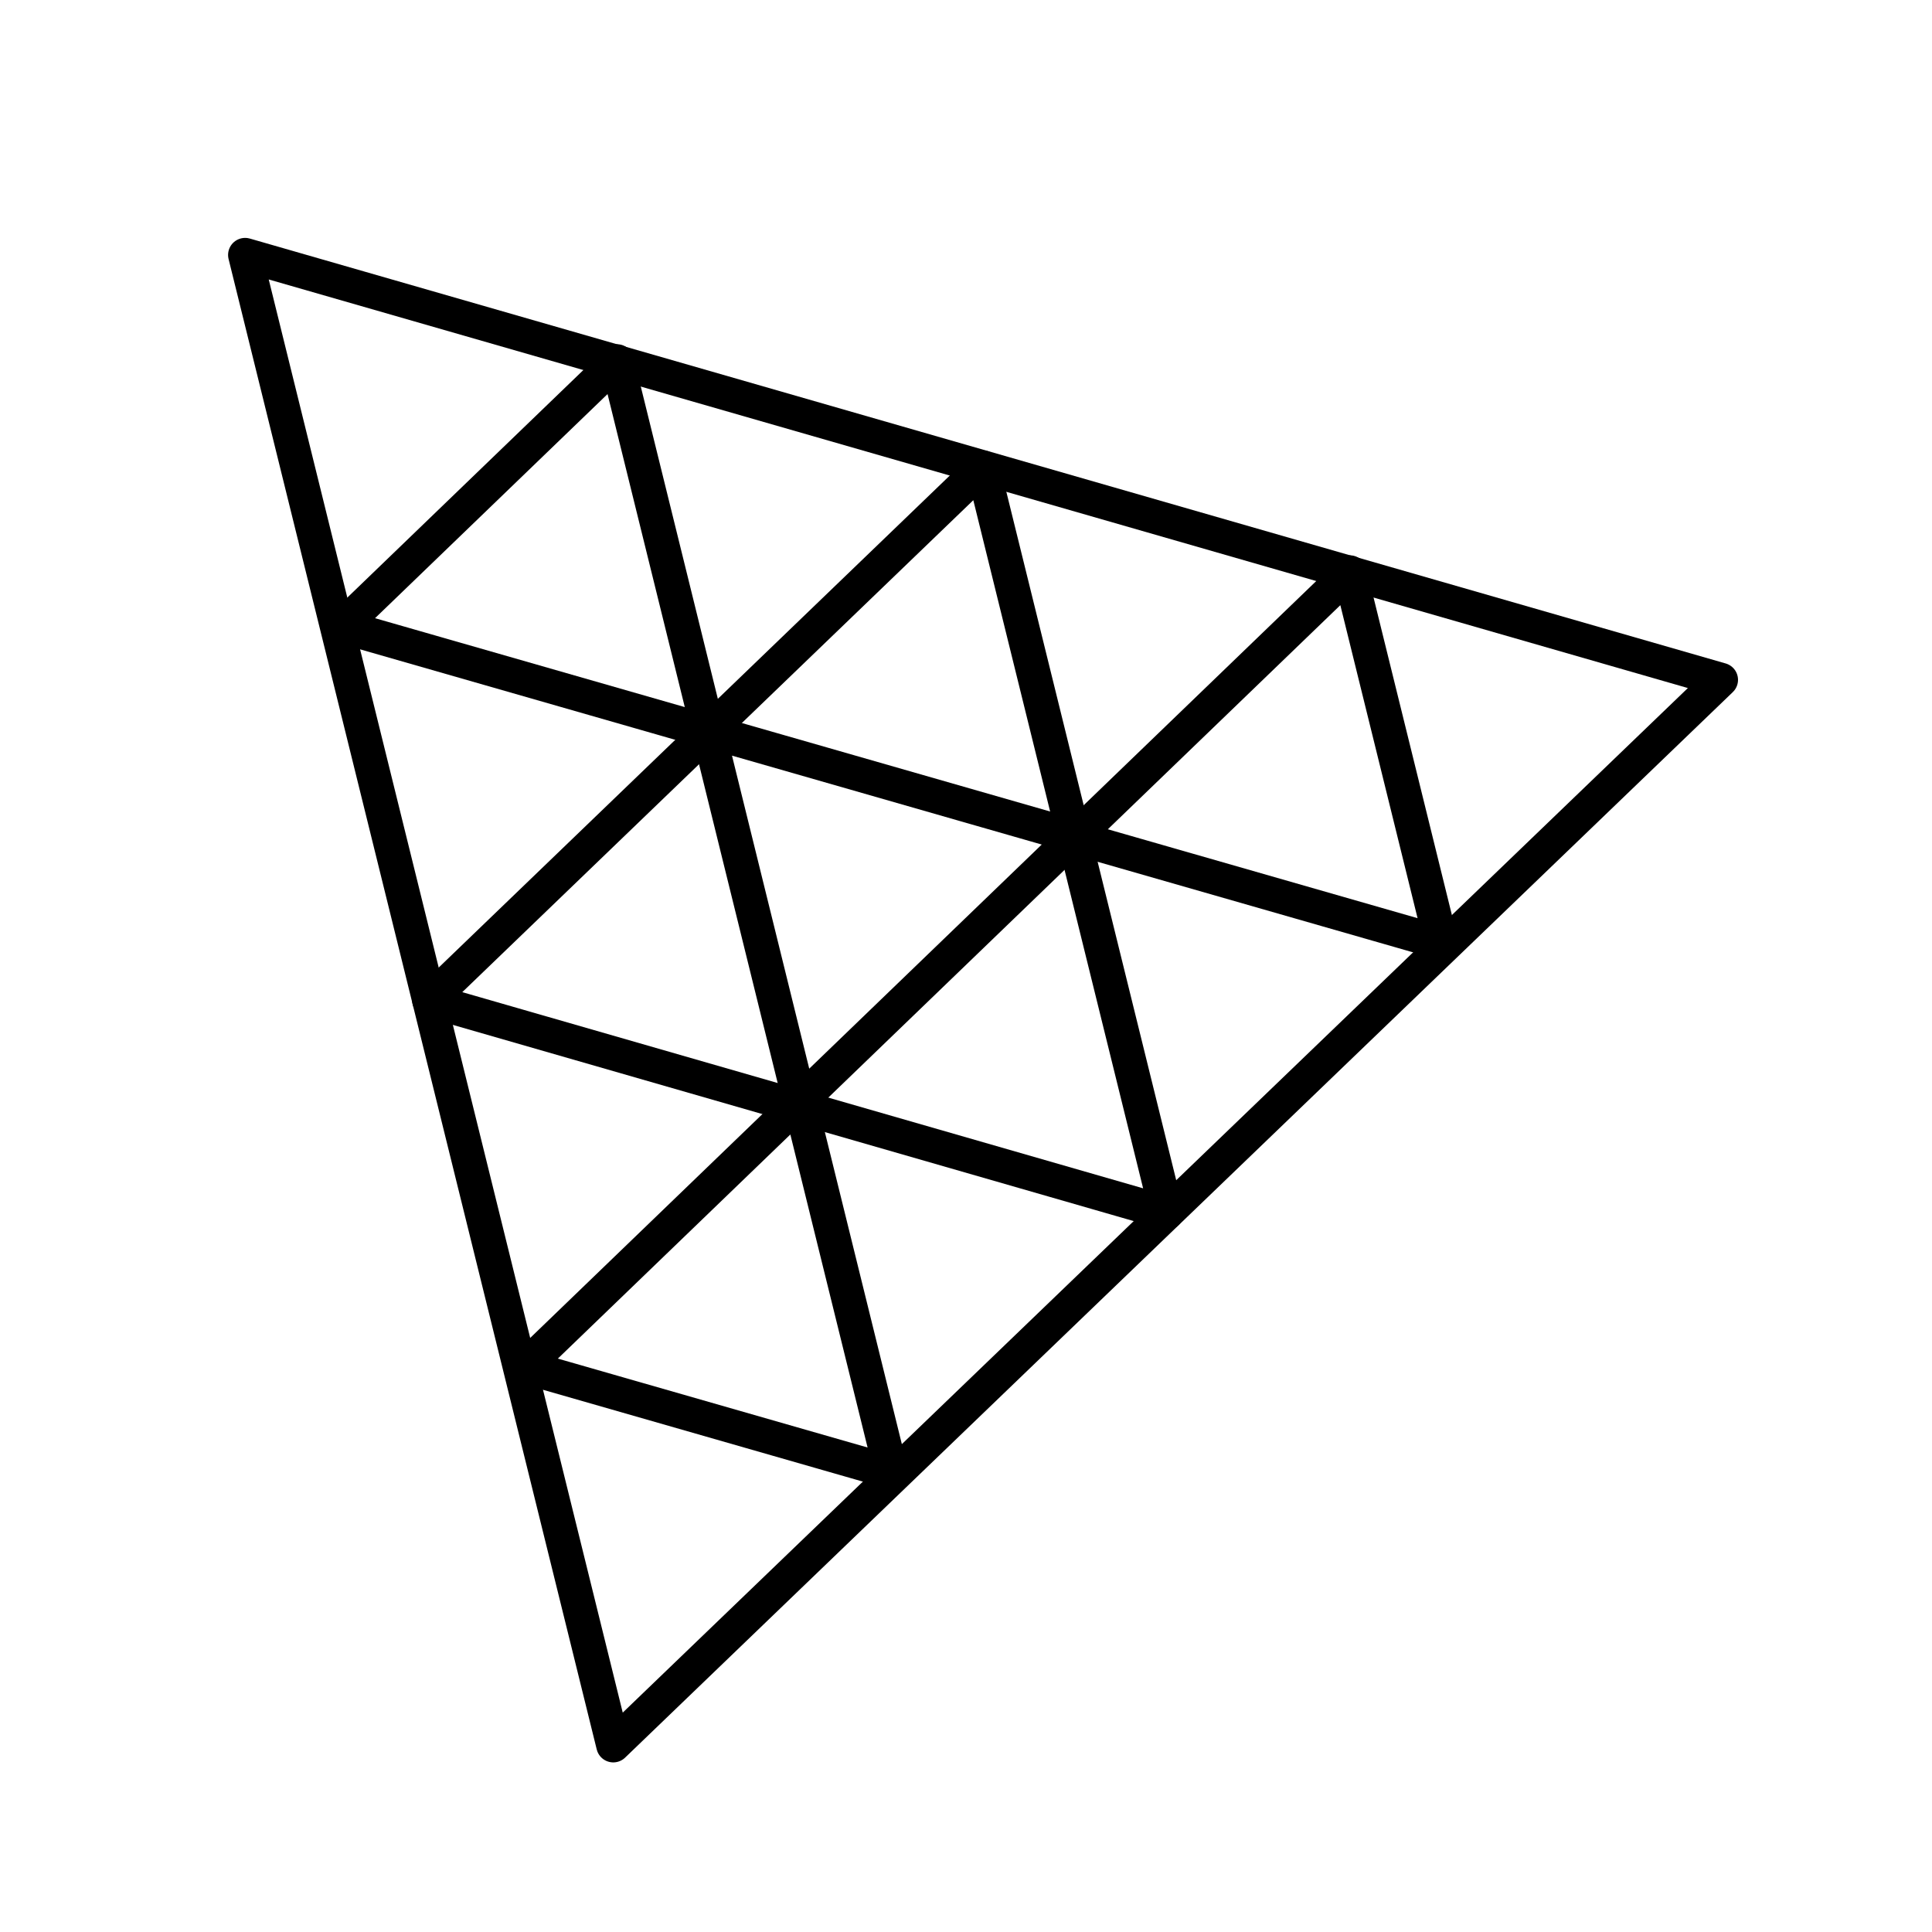
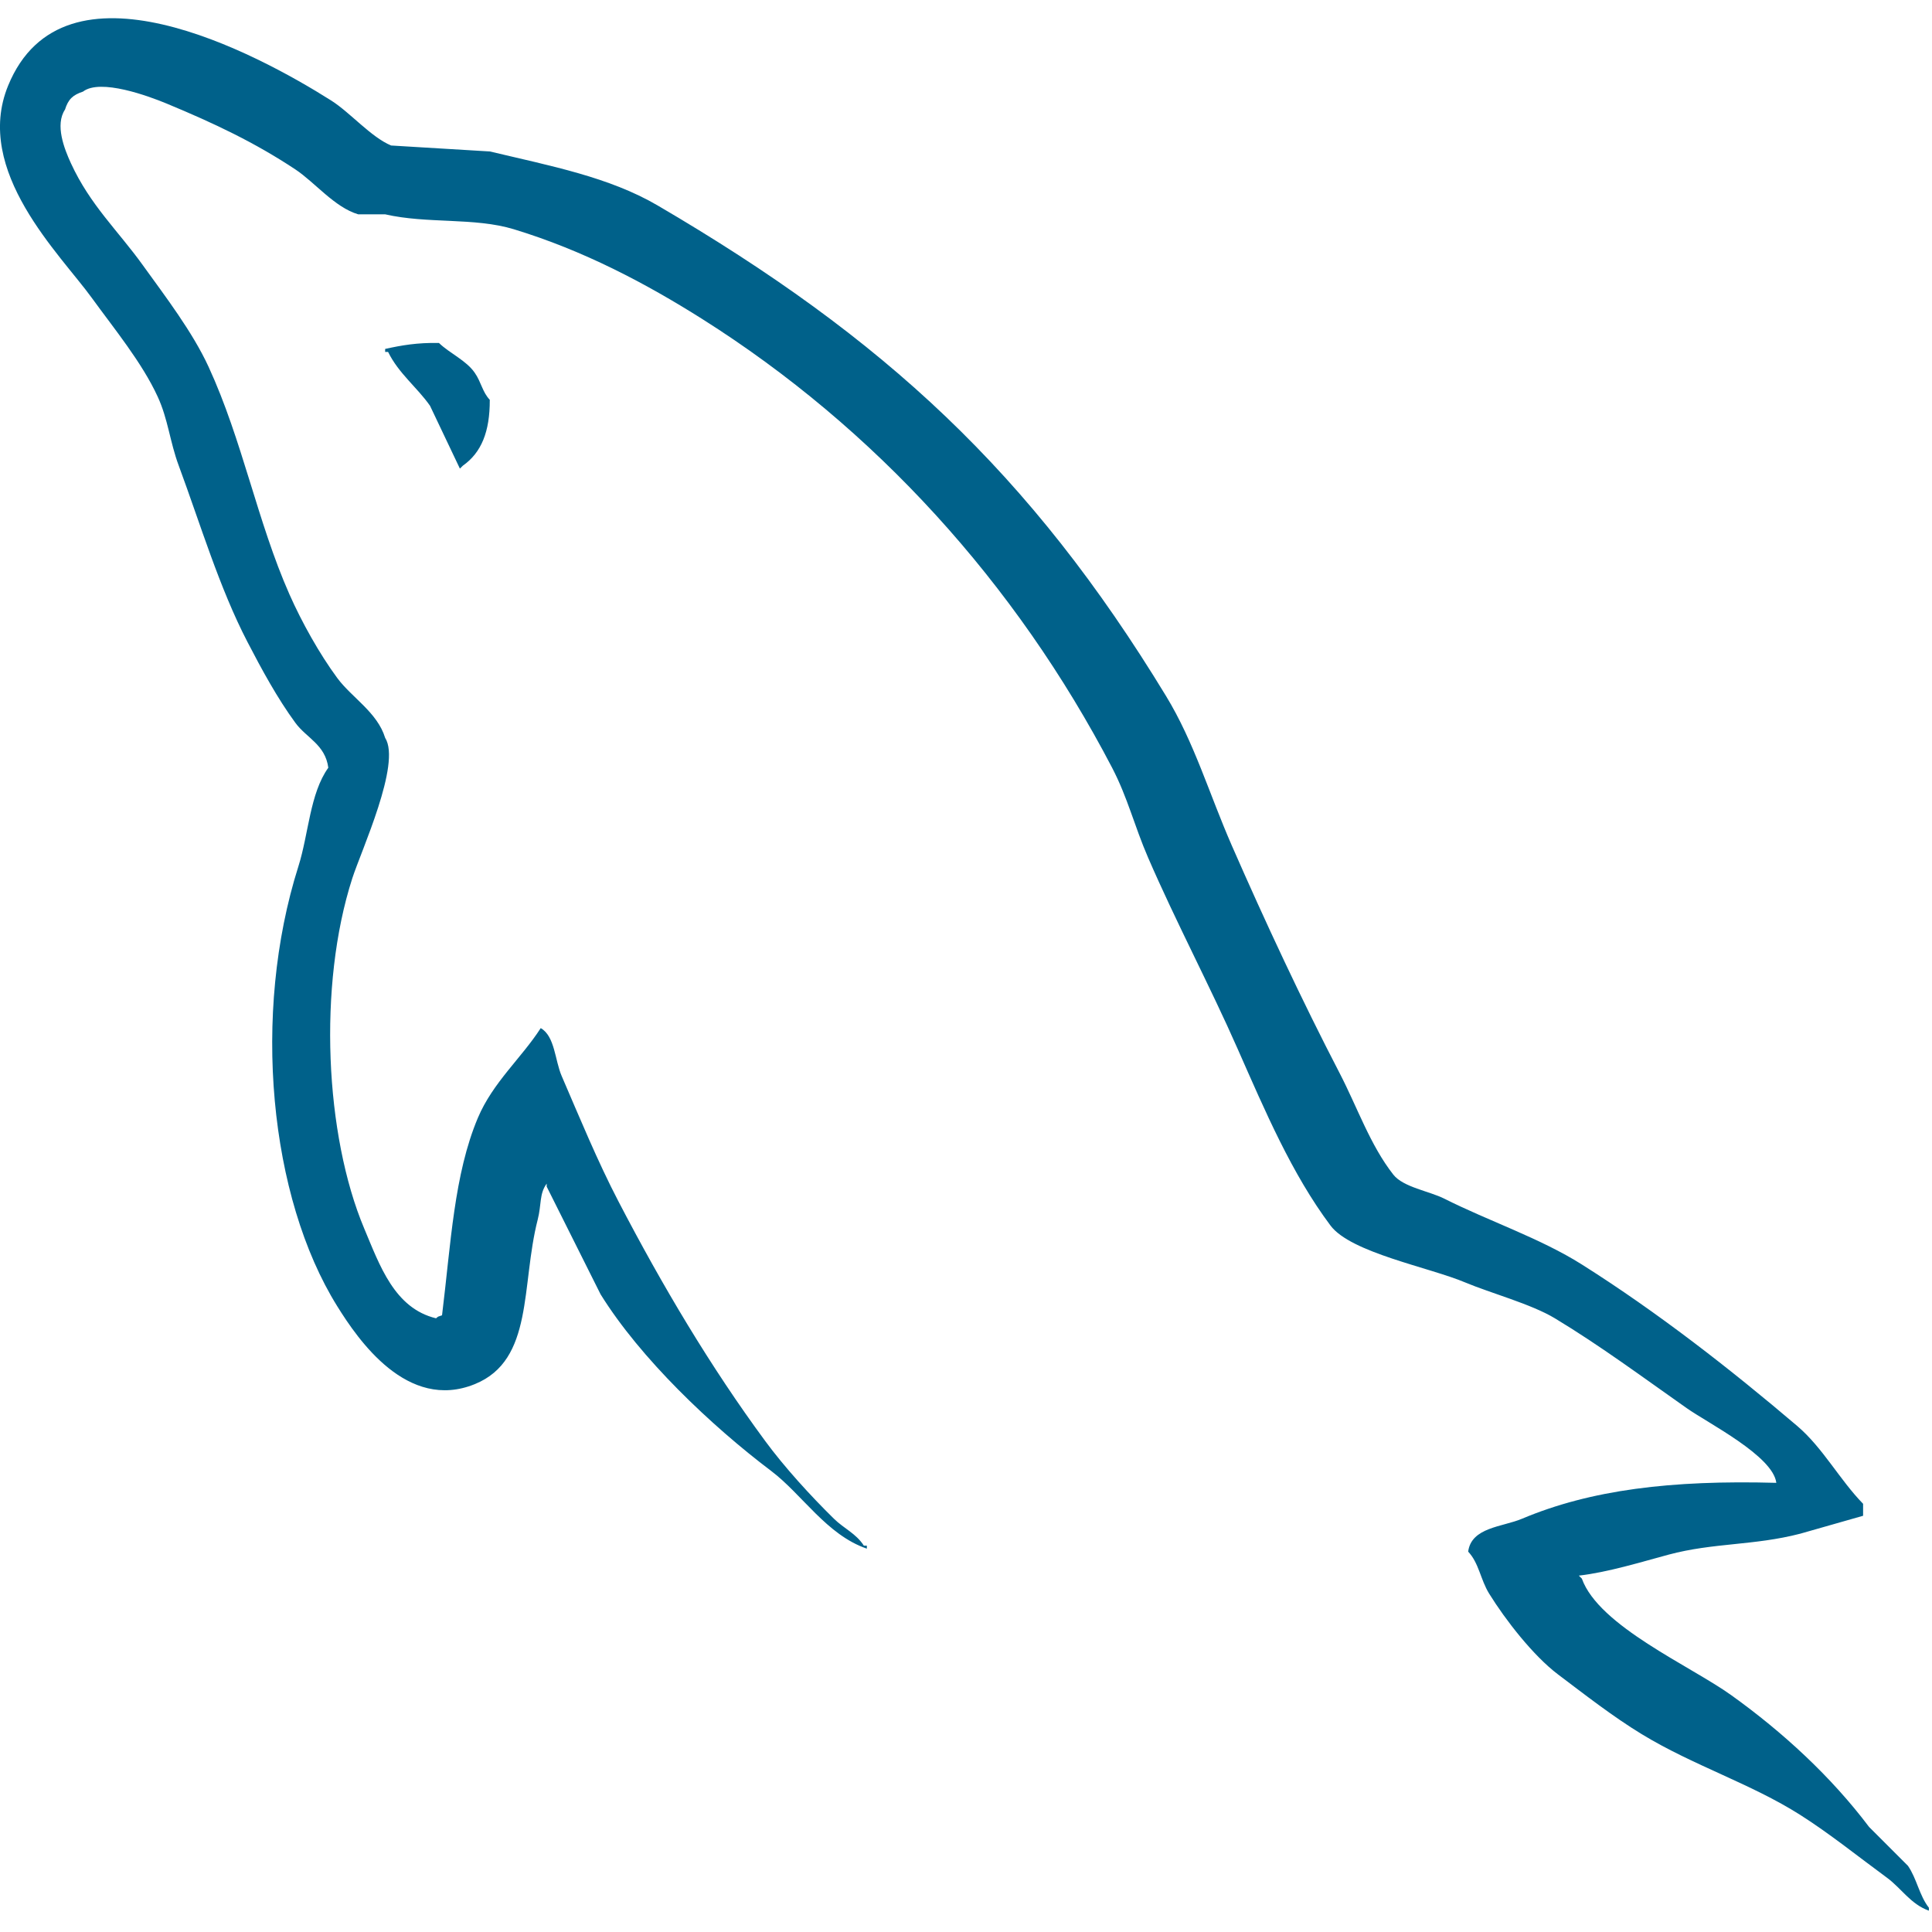
- <svg xmlns="http://www.w3.org/2000/svg" fill="none" stroke-linecap="square" stroke-miterlimit="10" version="1.1" viewBox="0 0 226.77 226.77">
-   <g transform="translate(8.964 4.2527)" fill-rule="evenodd" stroke="#000" stroke-linecap="butt" stroke-linejoin="round" stroke-width="4">
-     <path d="m63.02 200.61-43.213-174.94 173.23 49.874z" />
-     <path d="m106.39 50.612 21.591 87.496-86.567-24.945z" />
-     <path d="m84.91 125.03-10.724-43.465 43.008 12.346z" />
-     <path d="m63.458 38.153 10.724 43.465-43.008-12.346z" />
-     <path d="m149.47 62.93 10.724 43.465-43.008-12.346z" />
-     <path d="m84.915 125.06 10.724 43.465-43.008-12.346z" />
-   </g>
+ <svg xmlns="http://www.w3.org/2000/svg" viewBox="0 0 128 128">
+   <path fill="#00618A" d="M117.688 98.242c-6.973-.191-12.297.461-16.852 2.379-1.293.547-3.355.559-3.566 2.18.711.746.82 1.859 1.387 2.777 1.086 1.754 2.922 4.113 4.559 5.352 1.789 1.348 3.633 2.793 5.551 3.961 3.414 2.082 7.223 3.27 10.504 5.352 1.938 1.23 3.859 2.777 5.75 4.164.934.684 1.563 1.75 2.773 2.18v-.195c-.637-.812-.801-1.93-1.387-2.777l-2.578-2.578c-2.52-3.344-5.719-6.281-9.117-8.719-2.711-1.949-8.781-4.578-9.91-7.73l-.199-.199c1.922-.219 4.172-.914 5.949-1.391 2.98-.797 5.645-.59 8.719-1.387l4.164-1.187v-.793c-1.555-1.594-2.664-3.707-4.359-5.152-4.441-3.781-9.285-7.555-14.273-10.703-2.766-1.746-6.184-2.883-9.117-4.363-.988-.496-2.719-.758-3.371-1.586-1.539-1.961-2.379-4.449-3.566-6.738-2.488-4.793-4.93-10.023-7.137-15.066-1.504-3.437-2.484-6.828-4.359-9.91-9-14.797-18.687-23.73-33.695-32.508-3.195-1.867-7.039-2.605-11.102-3.57l-6.543-.395c-1.332-.555-2.715-2.184-3.965-2.977C16.977 3.52 4.223-3.312.539 5.672-1.785 11.34 4.016 16.871 6.09 19.746c1.457 2.012 3.32 4.273 4.359 6.539.688 1.492.805 2.984 1.391 4.559 1.438 3.883 2.695 8.109 4.559 11.695.941 1.816 1.98 3.727 3.172 5.352.727.996 1.98 1.438 2.18 2.973-1.227 1.715-1.297 4.375-1.984 6.543-3.098 9.77-1.926 21.91 2.578 29.137 1.383 2.223 4.641 6.98 9.117 5.156 3.918-1.598 3.043-6.539 4.164-10.902.254-.988.098-1.715.594-2.379v.199l3.57 7.133c2.641 4.254 7.324 8.699 11.297 11.699 2.059 1.555 3.68 4.242 6.344 5.152v-.199h-.199c-.516-.805-1.324-1.137-1.98-1.781-1.551-1.523-3.277-3.414-4.559-5.156-3.613-4.902-6.805-10.27-9.711-15.855-1.391-2.668-2.598-5.609-3.77-8.324-.453-1.047-.445-2.633-1.387-3.172-1.281 1.988-3.172 3.598-4.164 5.945-1.582 3.754-1.789 8.336-2.375 13.082-.348.125-.195.039-.398.199-2.762-.668-3.73-3.508-4.758-5.949-2.594-6.164-3.078-16.09-.793-23.191.59-1.836 3.262-7.617 2.18-9.316-.516-1.691-2.219-2.672-3.172-3.965-1.18-1.598-2.355-3.703-3.172-5.551-2.125-4.805-3.113-10.203-5.352-15.062-1.07-2.324-2.875-4.676-4.359-6.738-1.645-2.289-3.484-3.977-4.758-6.742-.453-.984-1.066-2.559-.398-3.566.215-.684.516-.969 1.191-1.191 1.148-.887 4.352.297 5.547.793 3.18 1.32 5.832 2.578 8.527 4.363 1.289.855 2.598 2.512 4.16 2.973h1.785c2.789.641 5.914.195 8.523.988 4.609 1.402 8.738 3.582 12.488 5.949 11.422 7.215 20.766 17.48 27.156 29.734 1.027 1.973 1.473 3.852 2.379 5.945 1.824 4.219 4.125 8.559 5.941 12.688 1.816 4.113 3.582 8.27 6.148 11.695 1.348 1.801 6.551 2.766 8.918 3.766 1.66.699 4.379 1.43 5.949 2.379 3 1.809 5.906 3.965 8.723 5.945 1.402.992 5.73 3.168 5.945 4.957zm-88.605-75.52c-1.453-.027-2.48.156-3.566.395v.199h.195c.695 1.422 1.918 2.34 2.777 3.566l1.98 4.164.199-.195c1.227-.867 1.789-2.25 1.781-4.363-.492-.52-.562-1.164-.992-1.785-.562-.824-1.66-1.289-2.375-1.98zm0 0" />
</svg>
